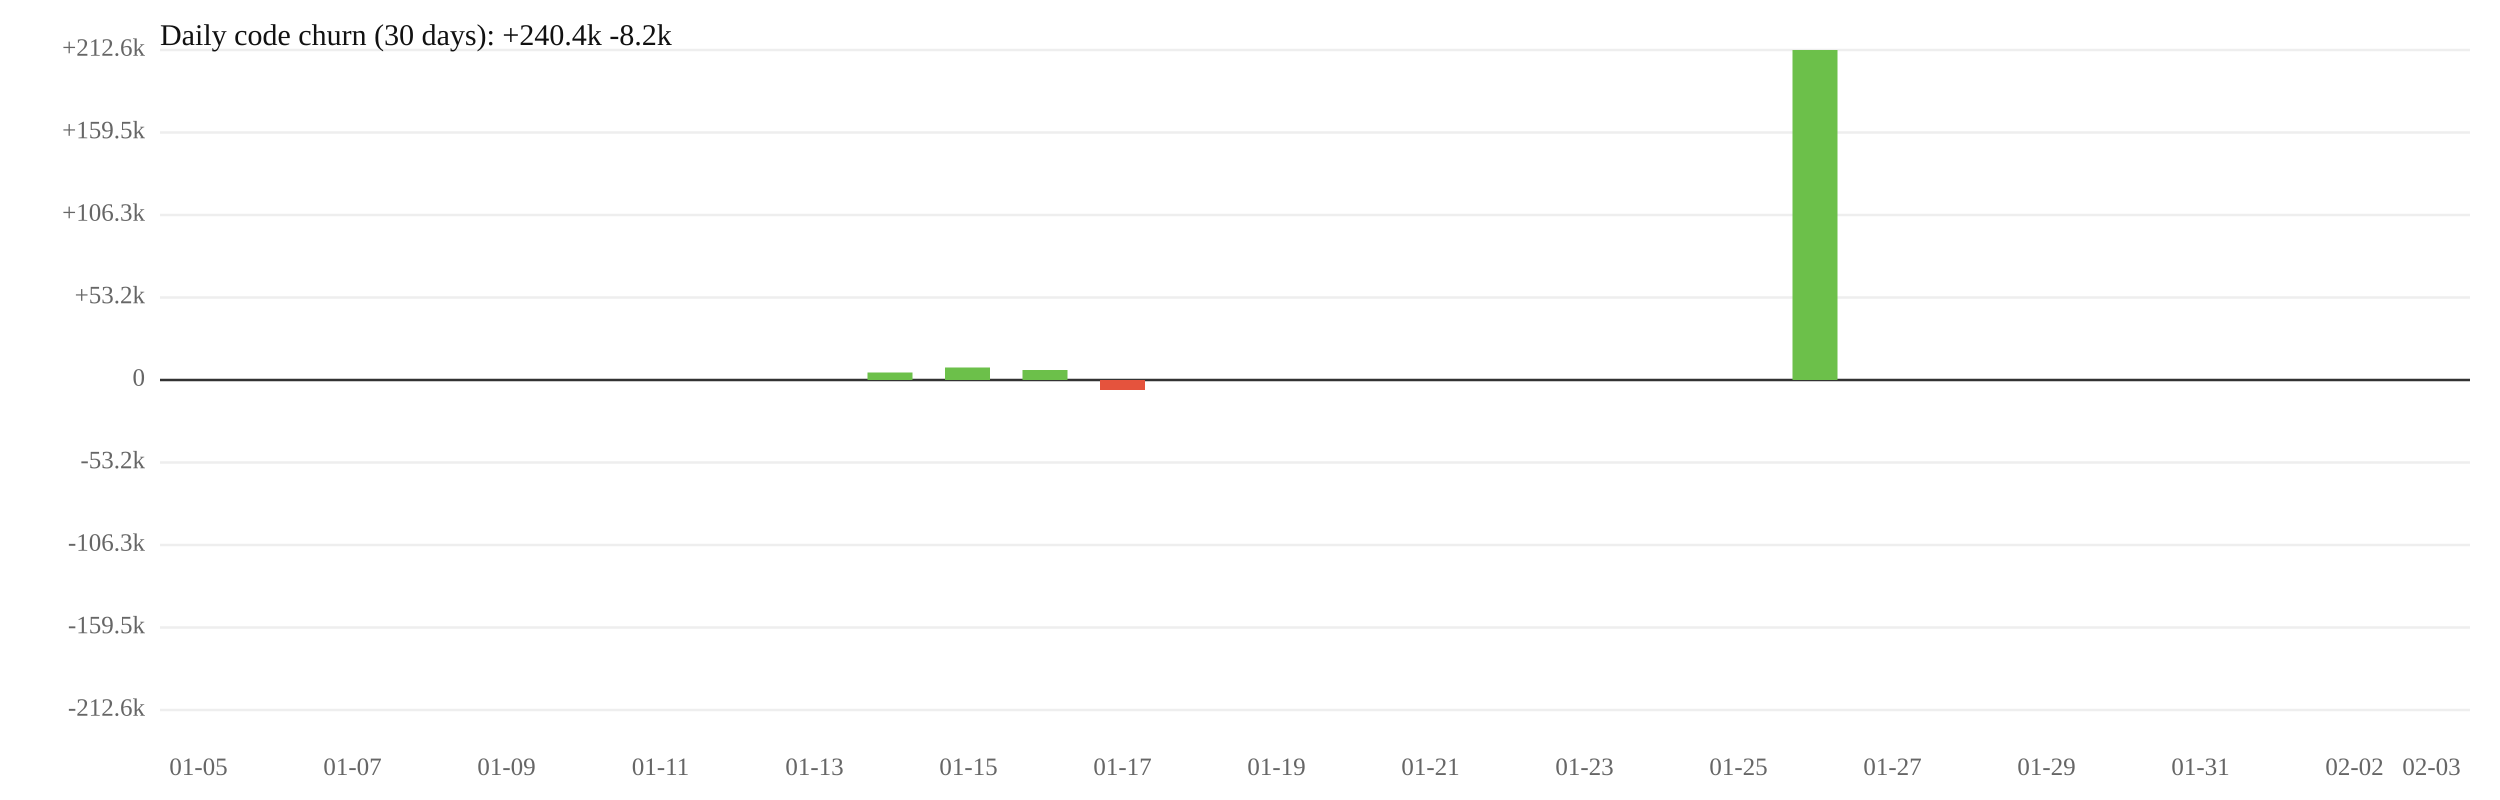
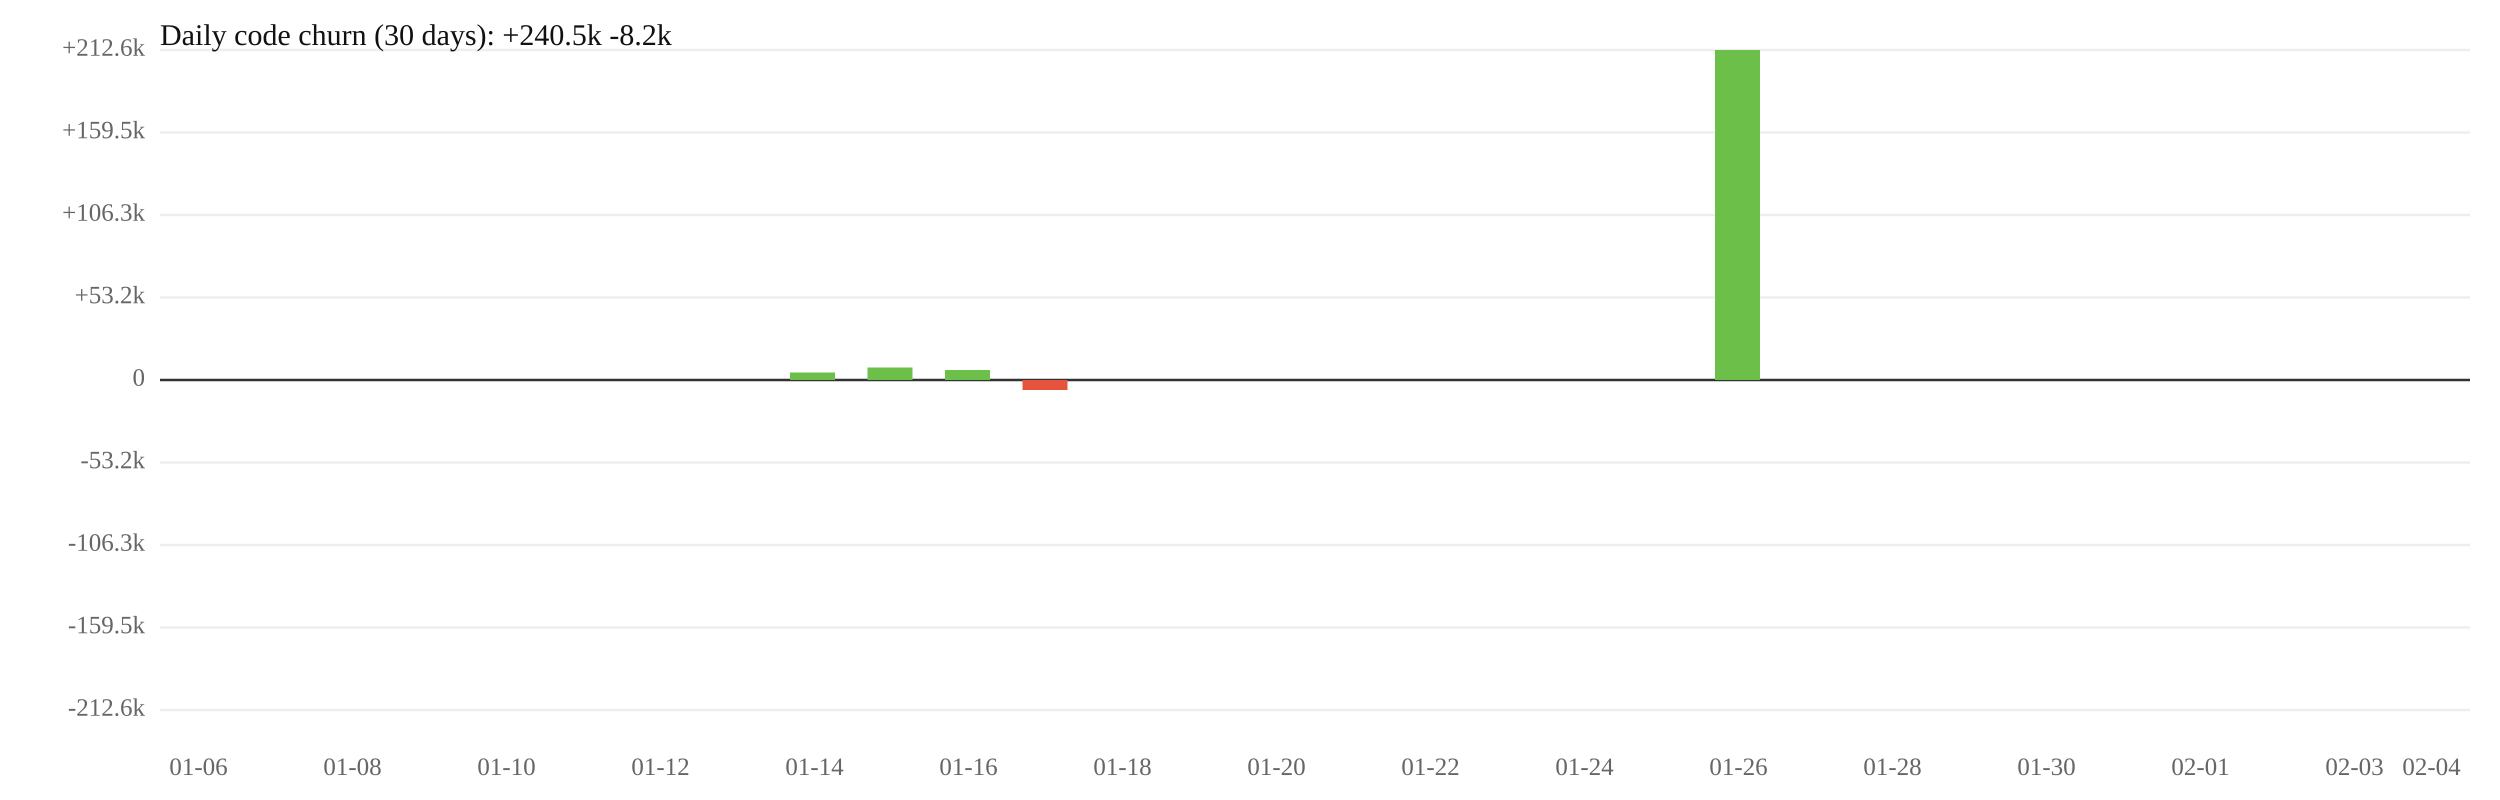
<svg xmlns="http://www.w3.org/2000/svg" width="1000" height="320" viewBox="0 0 1000 320">
  <rect width="100%" height="100%" fill="white" />
  <line x1="64" y1="119" x2="988" y2="119" stroke="#eee" />
  <line x1="64" y1="185" x2="988" y2="185" stroke="#eee" />
  <text x="58" y="119" font-size="10" text-anchor="end" dominant-baseline="middle" fill="#666">+53.2k</text>
  <text x="58" y="185" font-size="10" text-anchor="end" dominant-baseline="middle" fill="#666">-53.2k</text>
  <line x1="64" y1="86" x2="988" y2="86" stroke="#eee" />
  <line x1="64" y1="218" x2="988" y2="218" stroke="#eee" />
  <text x="58" y="86" font-size="10" text-anchor="end" dominant-baseline="middle" fill="#666">+106.3k</text>
  <text x="58" y="218" font-size="10" text-anchor="end" dominant-baseline="middle" fill="#666">-106.3k</text>
  <line x1="64" y1="53" x2="988" y2="53" stroke="#eee" />
  <line x1="64" y1="251" x2="988" y2="251" stroke="#eee" />
  <text x="58" y="53" font-size="10" text-anchor="end" dominant-baseline="middle" fill="#666">+159.5k</text>
  <text x="58" y="251" font-size="10" text-anchor="end" dominant-baseline="middle" fill="#666">-159.5k</text>
  <line x1="64" y1="20" x2="988" y2="20" stroke="#eee" />
  <line x1="64" y1="284" x2="988" y2="284" stroke="#eee" />
  <text x="58" y="20" font-size="10" text-anchor="end" dominant-baseline="middle" fill="#666">+212.6k</text>
  <text x="58" y="284" font-size="10" text-anchor="end" dominant-baseline="middle" fill="#666">-212.6k</text>
  <line x1="64" y1="152" x2="988" y2="152" stroke="#333" />
  <text x="58" y="152" font-size="10" text-anchor="end" dominant-baseline="middle" fill="#666">0</text>
-   <rect x="347" y="149" width="18" height="3" fill="#6cc04a" />
-   <rect x="378" y="147" width="18" height="5" fill="#6cc04a" />
-   <rect x="409" y="148" width="18" height="4" fill="#6cc04a" />
-   <rect x="440" y="152" width="18" height="4" fill="#e5533d" />
-   <rect x="717" y="20" width="18" height="132" fill="#6cc04a" />
-   <text x="79.4" y="310" font-size="10" text-anchor="middle" fill="#666">01-05</text>
-   <text x="141.0" y="310" font-size="10" text-anchor="middle" fill="#666">01-07</text>
-   <text x="202.6" y="310" font-size="10" text-anchor="middle" fill="#666">01-09</text>
-   <text x="264.2" y="310" font-size="10" text-anchor="middle" fill="#666">01-11</text>
-   <text x="325.8" y="310" font-size="10" text-anchor="middle" fill="#666">01-13</text>
-   <text x="387.4" y="310" font-size="10" text-anchor="middle" fill="#666">01-15</text>
-   <text x="449.0" y="310" font-size="10" text-anchor="middle" fill="#666">01-17</text>
-   <text x="510.6" y="310" font-size="10" text-anchor="middle" fill="#666">01-19</text>
-   <text x="572.2" y="310" font-size="10" text-anchor="middle" fill="#666">01-21</text>
-   <text x="633.8" y="310" font-size="10" text-anchor="middle" fill="#666">01-23</text>
-   <text x="695.4" y="310" font-size="10" text-anchor="middle" fill="#666">01-25</text>
-   <text x="757.0" y="310" font-size="10" text-anchor="middle" fill="#666">01-27</text>
-   <text x="818.6" y="310" font-size="10" text-anchor="middle" fill="#666">01-29</text>
-   <text x="880.2" y="310" font-size="10" text-anchor="middle" fill="#666">01-31</text>
-   <text x="941.8" y="310" font-size="10" text-anchor="middle" fill="#666">02-02</text>
-   <text x="972.6" y="310" font-size="10" text-anchor="middle" fill="#666">02-03</text>
-   <text x="64" y="18" font-size="12" fill="#111">Daily code churn (30 days): +240.4k  -8.2k</text>
+   <rect x="316" y="149" width="18" height="3" fill="#6cc04a" />
+   <rect x="347" y="147" width="18" height="5" fill="#6cc04a" />
+   <rect x="378" y="148" width="18" height="4" fill="#6cc04a" />
+   <rect x="409" y="152" width="18" height="4" fill="#e5533d" />
+   <rect x="686" y="20" width="18" height="132" fill="#6cc04a" />
+   <text x="79.4" y="310" font-size="10" text-anchor="middle" fill="#666">01-06</text>
+   <text x="141.0" y="310" font-size="10" text-anchor="middle" fill="#666">01-08</text>
+   <text x="202.6" y="310" font-size="10" text-anchor="middle" fill="#666">01-10</text>
+   <text x="264.2" y="310" font-size="10" text-anchor="middle" fill="#666">01-12</text>
+   <text x="325.8" y="310" font-size="10" text-anchor="middle" fill="#666">01-14</text>
+   <text x="387.4" y="310" font-size="10" text-anchor="middle" fill="#666">01-16</text>
+   <text x="449.0" y="310" font-size="10" text-anchor="middle" fill="#666">01-18</text>
+   <text x="510.6" y="310" font-size="10" text-anchor="middle" fill="#666">01-20</text>
+   <text x="572.2" y="310" font-size="10" text-anchor="middle" fill="#666">01-22</text>
+   <text x="633.8" y="310" font-size="10" text-anchor="middle" fill="#666">01-24</text>
+   <text x="695.4" y="310" font-size="10" text-anchor="middle" fill="#666">01-26</text>
+   <text x="757.0" y="310" font-size="10" text-anchor="middle" fill="#666">01-28</text>
+   <text x="818.6" y="310" font-size="10" text-anchor="middle" fill="#666">01-30</text>
+   <text x="880.2" y="310" font-size="10" text-anchor="middle" fill="#666">02-01</text>
+   <text x="941.8" y="310" font-size="10" text-anchor="middle" fill="#666">02-03</text>
+   <text x="972.6" y="310" font-size="10" text-anchor="middle" fill="#666">02-04</text>
+   <text x="64" y="18" font-size="12" fill="#111">Daily code churn (30 days): +240.5k  -8.2k</text>
</svg>
